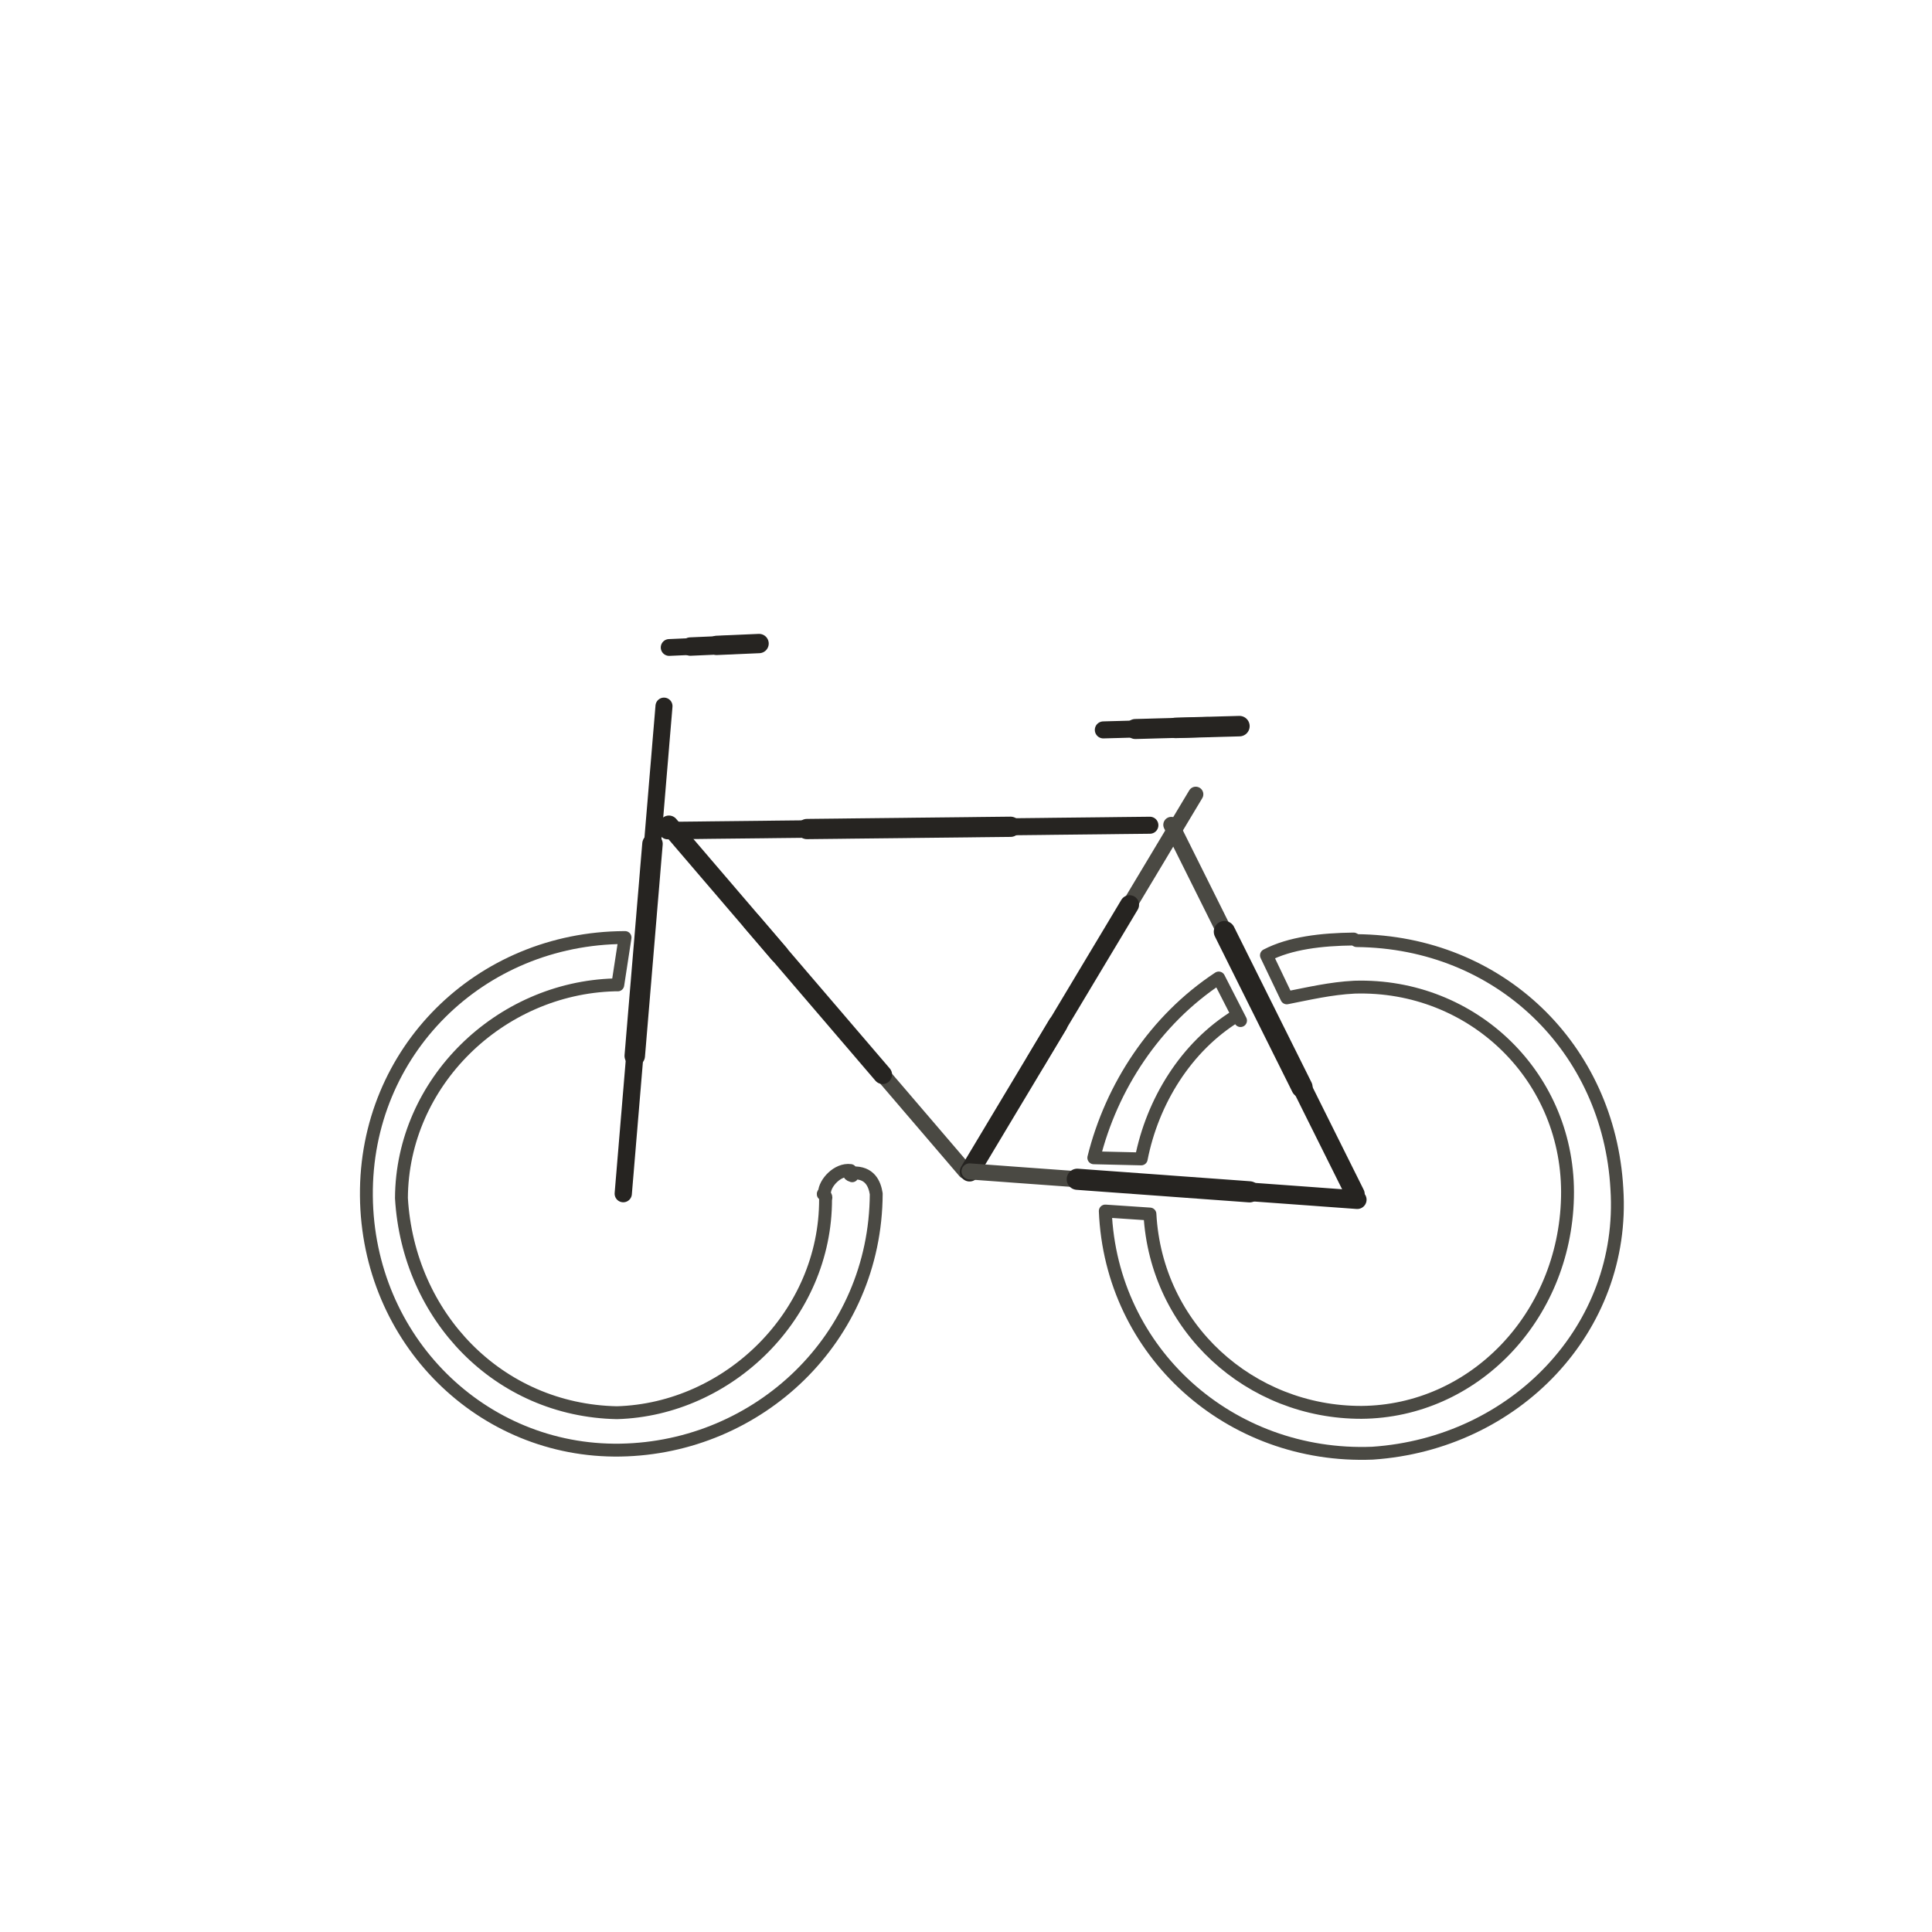
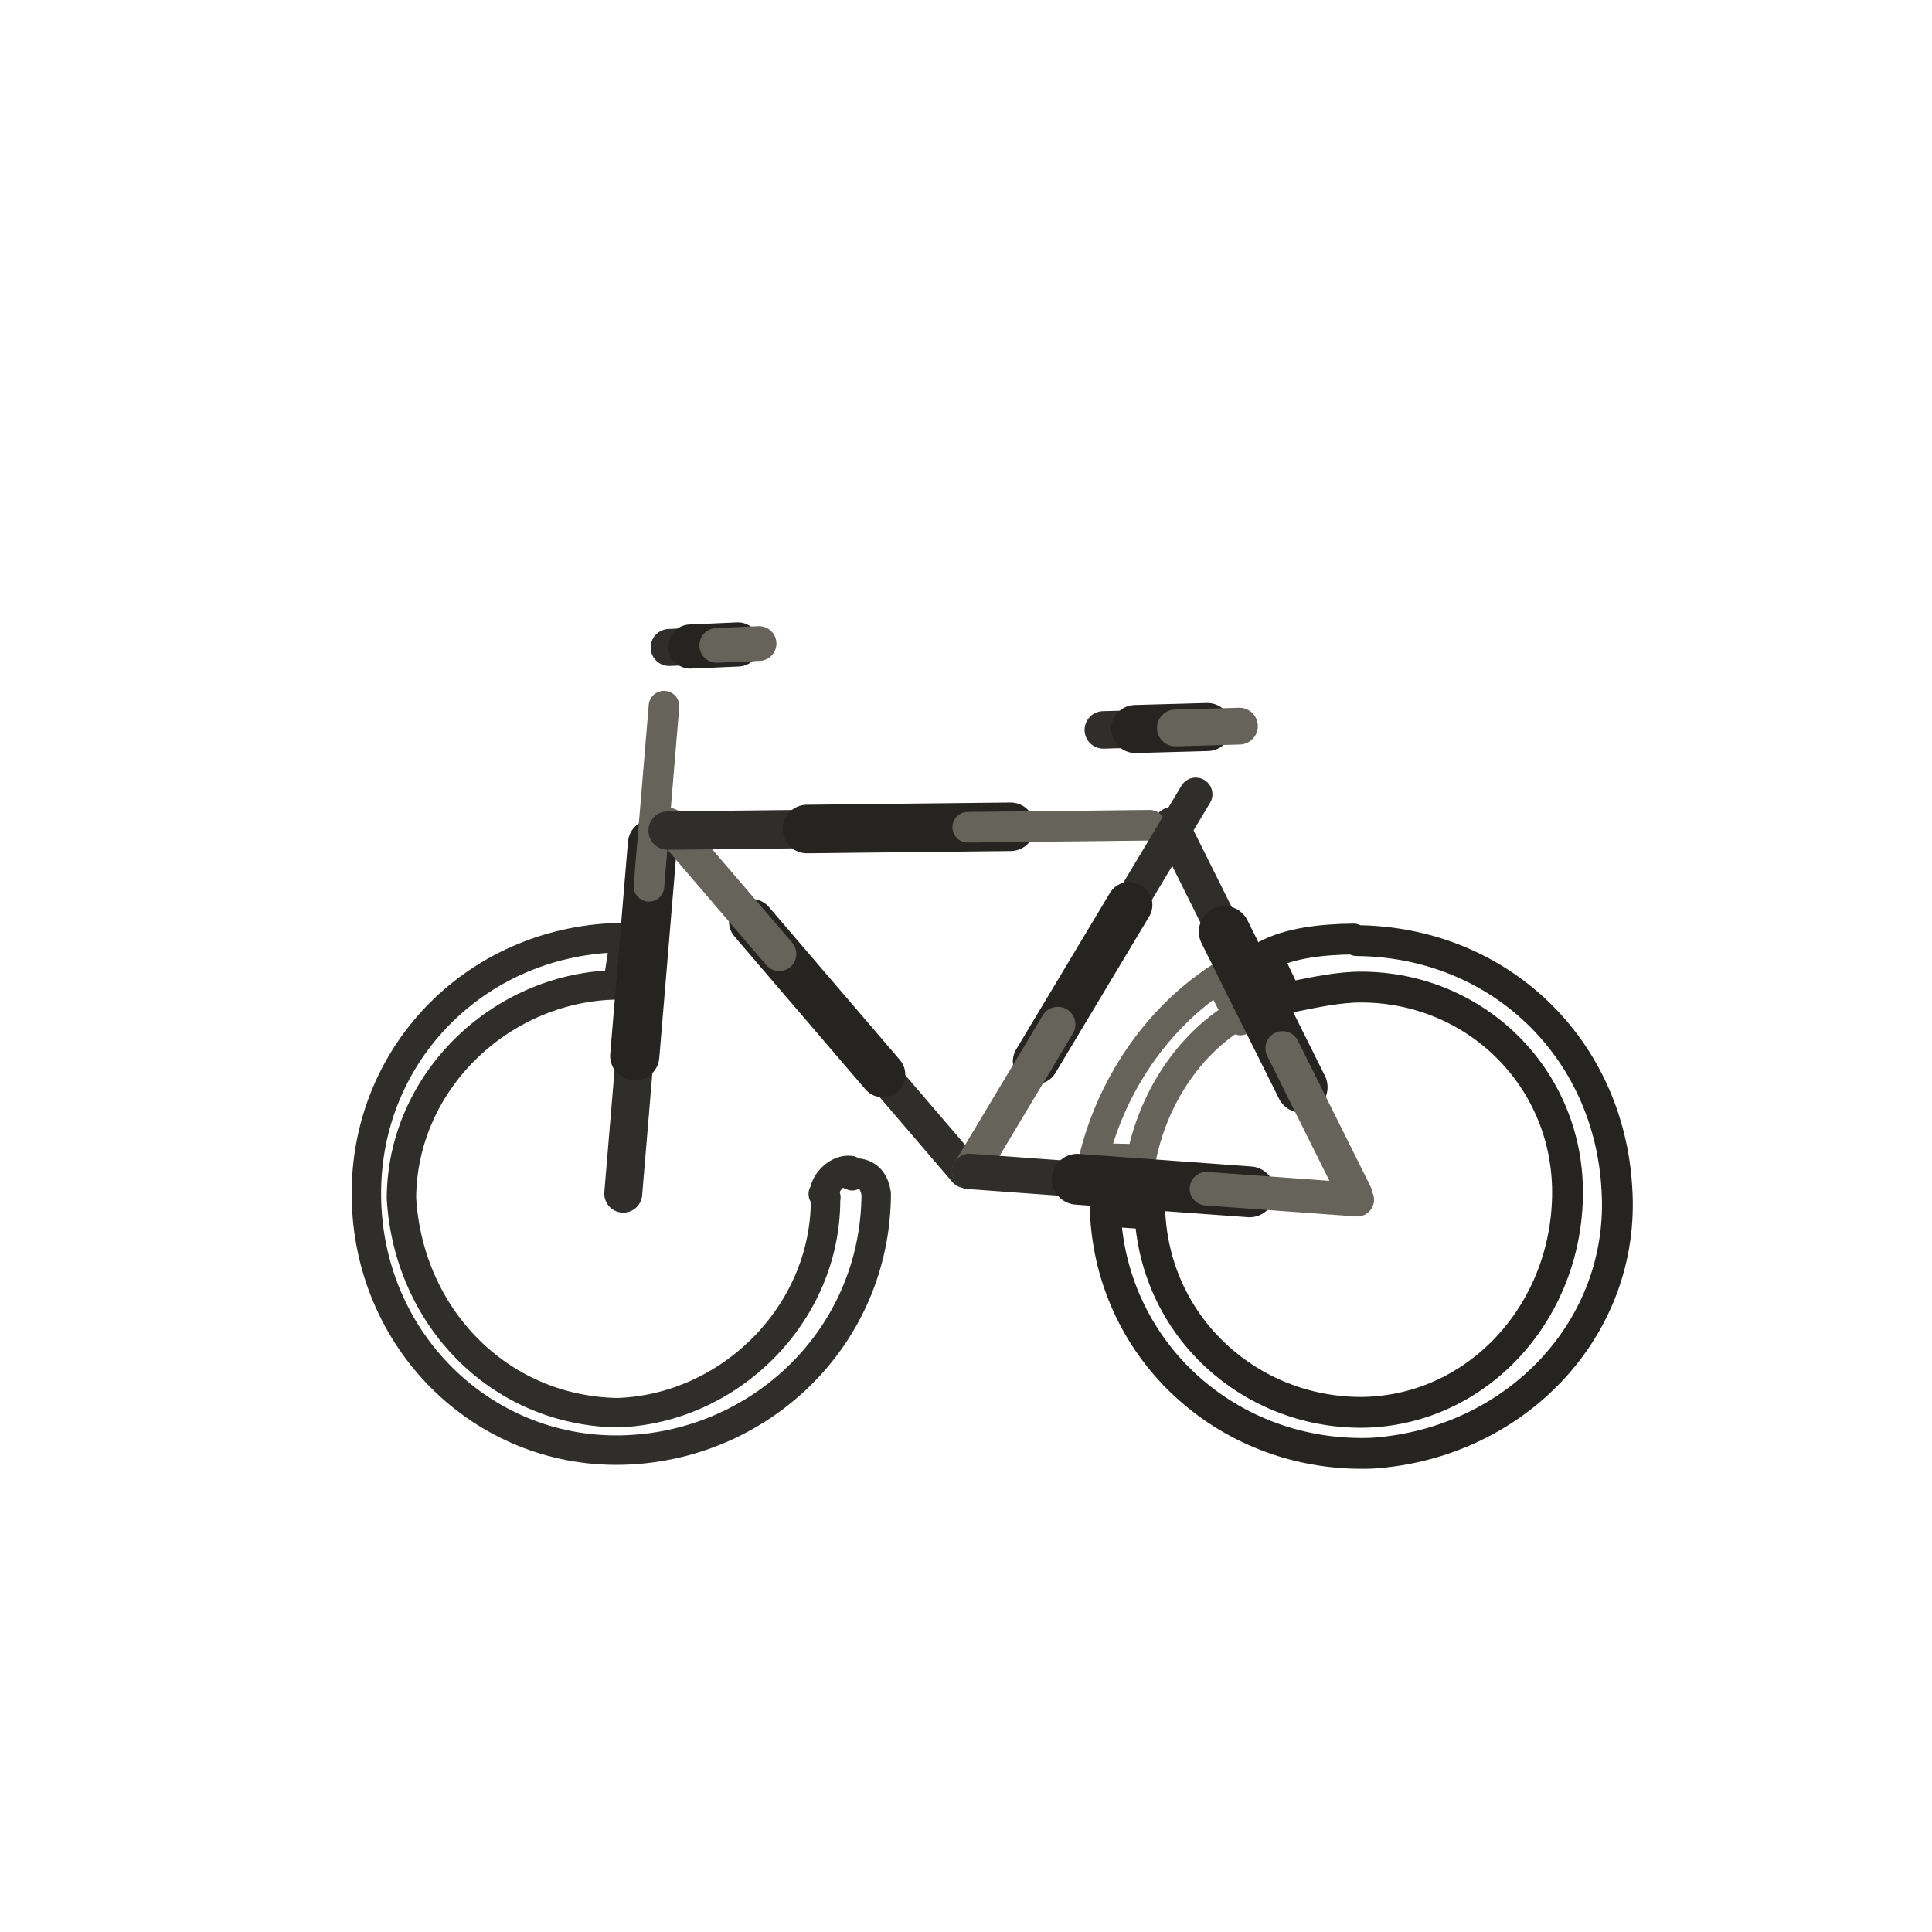
- <svg xmlns="http://www.w3.org/2000/svg" id="emoji" viewBox="-6 -6 84 84" data-castalia-style="sumi-e-ink-wash-v1" data-ink-stroke-system="tapered-v1" data-ink-coverage="complete" data-ink-pressure="loaded-middle-v1">
+ <svg xmlns="http://www.w3.org/2000/svg" id="emoji" viewBox="-6 -6 84 84" data-castalia-style="sumi-e-ink-wash-v1" data-ink-stroke-system="tapered-v1" data-ink-coverage="complete" data-ink-pressure="loaded-middle-v1" data-naturalist-construction="toddler-travel-mechanical-anatomy-v1" data-toddler-review="travel-places-complete-v1">
  <g id="line">
    <g>
-       <path class="ink-stroke" data-ink-stroke="tapered" data-ink-role="line-source-tapered" data-ink-index="0" pathLength="1" d="M 30.976,44.892 C 30.415,44.816 29.856,45.436 29.848,45.854 C 29.674,45.972 29.978,45.926 29.894,46.135 C 29.907,51.169 25.676,55.281 20.824,55.422 C 15.672,55.32 11.755,51.243 11.454,46.091 C 11.481,41.053 15.726,36.962 20.71,36.821 L 20.86,36.821 L 21.176,34.763 L 21.148,34.763 C 14.854,34.791 9.874,39.716 9.93,45.995 C 9.986,52.274 14.957,57.149 20.973,57.048 C 26.989,56.947 32.07,52.181 32.097,45.904 C 32.029,45.477 31.823,44.959 31.067,44.997 C 30.895,44.884 30.837,45.064 31.051,45.12 L 30.976,44.892" fill="none" stroke="#4a4943" stroke-width="0.56" stroke-linecap="round" stroke-linejoin="round" />
-       <path class="ink-stroke" data-ink-stroke="tapered" data-ink-role="line-source-tapered" data-ink-index="1" pathLength="1" d="M 52.852,34.827 C 51.461,34.842 50.085,35.0 49.063,35.535 L 49.947,37.385 C 50.881,37.203 51.849,36.972 52.889,36.92 C 58.047,36.764 62.277,40.854 62.151,46.071 C 62.025,51.288 58.048,55.37 53.198,55.407 C 48.362,55.418 44.264,51.739 43.997,46.784 L 42.056,46.654 C 42.305,52.799 47.474,57.427 53.673,57.182 C 59.873,56.766 64.693,51.761 64.299,45.686 C 63.959,39.575 59.204,34.952 52.985,34.896 L 52.852,34.827" fill="none" stroke="#4a4943" stroke-width="0.56" stroke-linecap="round" stroke-linejoin="round" />
-       <path class="ink-stroke" data-ink-stroke="tapered" data-ink-role="line-source-tapered" data-ink-index="2" pathLength="1" d="M 47.936,38.373 L 46.988,36.522 C 44.219,38.343 42.32,41.257 41.557,44.339 L 43.618,44.387 C 44.103,41.909 45.554,39.509 47.774,38.156 L 47.936,38.373" fill="none" stroke="#4a4943" stroke-width="0.56" stroke-linecap="round" stroke-linejoin="round" />
-       <path class="ink-stroke" data-ink-stroke="tapered" data-ink-role="line-source-tapered" data-ink-index="3" pathLength="1" d="M 23.094,22.151 L 23.324,22.141 L 23.554,22.131 L 23.784,22.121 L 24.014,22.111 L 24.244,22.101 L 24.474,22.091 L 24.704,22.081 L 24.934,22.071" fill="none" stroke="#262421" stroke-width="0.73" stroke-linecap="round" stroke-linejoin="round" />
-       <path class="ink-stroke" data-ink-stroke="tapered" data-ink-role="line-source-tapered" data-ink-index="4" pathLength="1" d="M 24.014,22.111 L 24.244,22.101 L 24.474,22.091 L 24.704,22.081 L 24.934,22.071 L 25.163,22.060 L 25.393,22.050 L 25.623,22.040 L 25.853,22.030 L 26.083,22.020" fill="none" stroke="#262421" stroke-width="0.80" stroke-linecap="round" stroke-linejoin="round" />
-       <path class="ink-stroke" data-ink-stroke="tapered" data-ink-role="line-source-tapered" data-ink-index="5" pathLength="1" d="M 25.163,22.060 L 25.393,22.050 L 25.623,22.040 L 25.853,22.030 L 26.083,22.020 L 26.313,22.010 L 26.543,22.000 L 26.773,21.990 L 27.003,21.980" fill="none" stroke="#262421" stroke-width="0.84" stroke-linecap="round" stroke-linejoin="round" />
-       <path class="ink-stroke" data-ink-stroke="tapered" data-ink-role="line-source-tapered" data-ink-index="6" pathLength="1" d="M 41.971,25.735 L 42.319,25.725 L 42.667,25.716 L 43.015,25.706 L 43.363,25.696 L 43.711,25.687 L 44.059,25.677 L 44.407,25.667 L 44.755,25.658" fill="none" stroke="#262421" stroke-width="0.74" stroke-linecap="round" stroke-linejoin="round" />
-       <path class="ink-stroke" data-ink-stroke="tapered" data-ink-role="line-source-tapered" data-ink-index="7" pathLength="1" d="M 43.363,25.696 L 43.711,25.687 L 44.059,25.677 L 44.407,25.667 L 44.755,25.658 L 45.104,25.648 L 45.452,25.639 L 45.800,25.629 L 46.148,25.619 L 46.496,25.610" fill="none" stroke="#262421" stroke-width="0.87" stroke-linecap="round" stroke-linejoin="round" />
-       <path class="ink-stroke" data-ink-stroke="tapered" data-ink-role="line-source-tapered" data-ink-index="8" pathLength="1" d="M 45.104,25.648 L 45.452,25.639 L 45.800,25.629 L 46.148,25.619 L 46.496,25.610 L 46.844,25.600 L 47.192,25.590 L 47.540,25.581 L 47.888,25.571" fill="none" stroke="#262421" stroke-width="0.89" stroke-linecap="round" stroke-linejoin="round" />
+       <path class="ink-stroke" data-ink-stroke="tapered" data-ink-role="line-source-tapered" data-ink-index="0" pathLength="1" d="M 30.976,44.892 C 30.415,44.816 29.856,45.436 29.848,45.854 C 29.674,45.972 29.978,45.926 29.894,46.135 C 29.907,51.169 25.676,55.281 20.824,55.422 C 15.672,55.32 11.755,51.243 11.454,46.091 C 11.481,41.053 15.726,36.962 20.71,36.821 L 20.86,36.821 L 21.176,34.763 L 21.148,34.763 C 14.854,34.791 9.874,39.716 9.93,45.995 C 9.986,52.274 14.957,57.149 20.973,57.048 C 26.989,56.947 32.07,52.181 32.097,45.904 C 32.029,45.477 31.823,44.959 31.067,44.997 C 30.895,44.884 30.837,45.064 31.051,45.12 L 30.976,44.892" fill="none" stroke="#302e2a" stroke-width="1.28" stroke-linecap="round" stroke-linejoin="round" data-travel-source-width="0.56" data-ink-brush-pass="loaded-contour-v2" data-toddler-clarity="defining-travel-mechanical-anatomy-v1" />
+       <path class="ink-stroke" data-ink-stroke="tapered" data-ink-role="line-source-tapered" data-ink-index="1" pathLength="1" d="M 52.852,34.827 C 51.461,34.842 50.085,35.0 49.063,35.535 L 49.947,37.385 C 50.881,37.203 51.849,36.972 52.889,36.92 C 58.047,36.764 62.277,40.854 62.151,46.071 C 62.025,51.288 58.048,55.37 53.198,55.407 C 48.362,55.418 44.264,51.739 43.997,46.784 L 42.056,46.654 C 42.305,52.799 47.474,57.427 53.673,57.182 C 59.873,56.766 64.693,51.761 64.299,45.686 C 63.959,39.575 59.204,34.952 52.985,34.896 L 52.852,34.827" fill="none" stroke="#262421" stroke-width="1.34" stroke-linecap="round" stroke-linejoin="round" data-travel-source-width="0.56" data-ink-brush-pass="loaded-contour-v2" data-toddler-clarity="defining-travel-mechanical-anatomy-v1" />
+       <path class="ink-stroke" data-ink-stroke="tapered" data-ink-role="line-source-tapered" data-ink-index="2" pathLength="1" d="M 47.936,38.373 L 46.988,36.522 C 44.219,38.343 42.32,41.257 41.557,44.339 L 43.618,44.387 C 44.103,41.909 45.554,39.509 47.774,38.156 L 47.936,38.373" fill="none" stroke="#66635b" stroke-width="1.28" stroke-linecap="round" stroke-linejoin="round" data-travel-source-width="0.56" data-ink-brush-pass="dry-edge-v2" data-toddler-clarity="defining-travel-mechanical-anatomy-v1" />
+       <path class="ink-stroke" data-ink-stroke="tapered" data-ink-role="line-source-tapered" data-ink-index="3" pathLength="1" d="M 23.094,22.151 L 23.324,22.141 L 23.554,22.131 L 23.784,22.121 L 24.014,22.111 L 24.244,22.101 L 24.474,22.091 L 24.704,22.081 L 24.934,22.071" fill="none" stroke="#302e2a" stroke-width="1.61" stroke-linecap="round" stroke-linejoin="round" data-travel-source-width="0.73" data-ink-brush-pass="loaded-contour-v2" data-toddler-clarity="defining-travel-mechanical-anatomy-v1" />
+       <path class="ink-stroke" data-ink-stroke="tapered" data-ink-role="line-source-tapered" data-ink-index="4" pathLength="1" d="M 24.014,22.111 L 24.244,22.101 L 24.474,22.091 L 24.704,22.081 L 24.934,22.071 L 25.163,22.060 L 25.393,22.050 L 25.623,22.040 L 25.853,22.030 L 26.083,22.020" fill="none" stroke="#262421" stroke-width="1.92" stroke-linecap="round" stroke-linejoin="round" data-travel-source-width="0.80" data-ink-brush-pass="loaded-contour-v2" data-toddler-clarity="defining-travel-mechanical-anatomy-v1" />
+       <path class="ink-stroke" data-ink-stroke="tapered" data-ink-role="line-source-tapered" data-ink-index="5" pathLength="1" d="M 25.163,22.060 L 25.393,22.050 L 25.623,22.040 L 25.853,22.030 L 26.083,22.020 L 26.313,22.010 L 26.543,22.000 L 26.773,21.990 L 27.003,21.980" fill="none" stroke="#66635b" stroke-width="1.51" stroke-linecap="round" stroke-linejoin="round" data-travel-source-width="0.84" data-ink-brush-pass="dry-edge-v2" data-toddler-clarity="defining-travel-mechanical-anatomy-v1" />
+       <path class="ink-stroke" data-ink-stroke="tapered" data-ink-role="line-source-tapered" data-ink-index="6" pathLength="1" d="M 41.971,25.735 L 42.319,25.725 L 42.667,25.716 L 43.015,25.706 L 43.363,25.696 L 43.711,25.687 L 44.059,25.677 L 44.407,25.667 L 44.755,25.658" fill="none" stroke="#302e2a" stroke-width="1.63" stroke-linecap="round" stroke-linejoin="round" data-travel-source-width="0.74" data-ink-brush-pass="loaded-contour-v2" data-toddler-clarity="defining-travel-mechanical-anatomy-v1" />
+       <path class="ink-stroke" data-ink-stroke="tapered" data-ink-role="line-source-tapered" data-ink-index="7" pathLength="1" d="M 43.363,25.696 L 43.711,25.687 L 44.059,25.677 L 44.407,25.667 L 44.755,25.658 L 45.104,25.648 L 45.452,25.639 L 45.800,25.629 L 46.148,25.619 L 46.496,25.610" fill="none" stroke="#262421" stroke-width="2.09" stroke-linecap="round" stroke-linejoin="round" data-travel-source-width="0.87" data-ink-brush-pass="loaded-contour-v2" data-toddler-clarity="defining-travel-mechanical-anatomy-v1" />
+       <path class="ink-stroke" data-ink-stroke="tapered" data-ink-role="line-source-tapered" data-ink-index="8" pathLength="1" d="M 45.104,25.648 L 45.452,25.639 L 45.800,25.629 L 46.148,25.619 L 46.496,25.610 L 46.844,25.600 L 47.192,25.590 L 47.540,25.581 L 47.888,25.571" fill="none" stroke="#66635b" stroke-width="1.60" stroke-linecap="round" stroke-linejoin="round" data-travel-source-width="0.89" data-ink-brush-pass="dry-edge-v2" data-toddler-clarity="defining-travel-mechanical-anatomy-v1" />
    </g>
    <g>
-       <path class="ink-stroke" data-ink-stroke="tapered" data-ink-role="line-source-tapered" data-ink-index="9" pathLength="1" d="M 21.098,45.898 L 21.136,45.437 L 21.175,44.976 L 21.213,44.516 L 21.252,44.055 L 21.290,43.594 L 21.329,43.133 L 21.367,42.672 L 21.406,42.212 L 21.444,41.751 L 21.483,41.290 L 21.521,40.829 L 21.560,40.368 L 21.598,39.908 L 21.637,39.447 L 21.675,38.986 L 21.714,38.525 L 21.752,38.064" fill="none" stroke="#262421" stroke-width="0.75" stroke-linecap="round" stroke-linejoin="round" />
-       <path class="ink-stroke" data-ink-stroke="tapered" data-ink-role="line-source-tapered" data-ink-index="10" pathLength="1" d="M 21.598,39.908 L 21.637,39.447 L 21.675,38.986 L 21.714,38.525 L 21.752,38.064 L 21.791,37.604 L 21.829,37.143 L 21.868,36.682 L 21.906,36.221 L 21.945,35.760 L 21.983,35.300 L 22.022,34.839 L 22.060,34.378 L 22.099,33.917 L 22.137,33.456 L 22.176,32.995 L 22.215,32.535 L 22.253,32.074 L 22.291,31.613 L 22.330,31.152 L 22.369,30.691" fill="none" stroke="#262421" stroke-width="0.89" stroke-linecap="round" stroke-linejoin="round" />
-       <path class="ink-stroke" data-ink-stroke="tapered" data-ink-role="line-source-tapered" data-ink-index="11" pathLength="1" d="M 22.215,32.535 L 22.253,32.074 L 22.291,31.613 L 22.330,31.152 L 22.369,30.691 L 22.407,30.231 L 22.445,29.770 L 22.484,29.309 L 22.523,28.848 L 22.561,28.387 L 22.599,27.927 L 22.638,27.466 L 22.677,27.005 L 22.715,26.544 L 22.753,26.083 L 22.792,25.623 L 22.831,25.162 L 22.869,24.701" fill="none" stroke="#262421" stroke-width="0.74" stroke-linecap="round" stroke-linejoin="round" />
-       <path class="ink-stroke" data-ink-stroke="tapered" data-ink-role="line-source-tapered" data-ink-index="12" pathLength="1" d="M 35.971,44.922 L 35.671,44.572 L 35.372,44.222 L 35.072,43.872 L 34.772,43.522 L 34.473,43.172 L 34.173,42.822 L 33.873,42.472 L 33.573,42.122 L 33.274,41.772 L 32.974,41.422 L 32.674,41.072 L 32.375,40.722 L 32.075,40.372 L 31.775,40.022 L 31.476,39.672 L 31.176,39.322" fill="none" stroke="#4a4943" stroke-width="0.67" stroke-linecap="round" stroke-linejoin="round" />
-       <path class="ink-stroke" data-ink-stroke="tapered" data-ink-role="line-source-tapered" data-ink-index="13" pathLength="1" d="M 32.375,40.722 L 32.075,40.372 L 31.775,40.022 L 31.476,39.672 L 31.176,39.322 L 30.876,38.972 L 30.576,38.622 L 30.277,38.272 L 29.977,37.922 L 29.677,37.572 L 29.378,37.223 L 29.078,36.873 L 28.778,36.523 L 28.479,36.173 L 28.179,35.823 L 27.879,35.473 L 27.579,35.123 L 27.280,34.773 L 26.980,34.423 L 26.680,34.073" fill="none" stroke="#262421" stroke-width="0.82" stroke-linecap="round" stroke-linejoin="round" />
-       <path class="ink-stroke" data-ink-stroke="tapered" data-ink-role="line-source-tapered" data-ink-index="14" pathLength="1" d="M 27.879,35.473 L 27.579,35.123 L 27.280,34.773 L 26.980,34.423 L 26.680,34.073 L 26.381,33.723 L 26.081,33.373 L 25.781,33.023 L 25.482,32.673 L 25.182,32.323 L 24.882,31.973 L 24.582,31.623 L 24.283,31.273 L 23.983,30.923 L 23.683,30.573 L 23.384,30.223 L 23.084,29.873" fill="none" stroke="#262421" stroke-width="0.83" stroke-linecap="round" stroke-linejoin="round" />
-       <path class="ink-stroke" data-ink-stroke="tapered" data-ink-role="line-source-tapered" data-ink-index="15" pathLength="1" d="M 44.923,29.861 L 45.133,30.283 L 45.344,30.706 L 45.554,31.128 L 45.765,31.551 L 45.975,31.973 L 46.186,32.396 L 46.396,32.818 L 46.607,33.241 L 46.817,33.663 L 47.027,34.086 L 47.238,34.508 L 47.448,34.931 L 47.659,35.353 L 47.869,35.776 L 48.080,36.198" fill="none" stroke="#4a4943" stroke-width="0.69" stroke-linecap="round" stroke-linejoin="round" />
-       <path class="ink-stroke" data-ink-stroke="tapered" data-ink-role="line-source-tapered" data-ink-index="16" pathLength="1" d="M 47.238,34.508 L 47.448,34.931 L 47.659,35.353 L 47.869,35.776 L 48.080,36.198 L 48.290,36.621 L 48.501,37.043 L 48.711,37.466 L 48.922,37.888 L 49.132,38.310 L 49.342,38.733 L 49.553,39.155 L 49.763,39.578 L 49.974,40.000 L 50.184,40.423 L 50.395,40.845 L 50.605,41.268" fill="none" stroke="#262421" stroke-width="0.93" stroke-linecap="round" stroke-linejoin="round" />
-       <path class="ink-stroke" data-ink-stroke="tapered" data-ink-role="line-source-tapered" data-ink-index="17" pathLength="1" d="M 49.763,39.578 L 49.974,40.000 L 50.184,40.423 L 50.395,40.845 L 50.605,41.268 L 50.816,41.690 L 51.026,42.113 L 51.236,42.535 L 51.447,42.958 L 51.657,43.380 L 51.868,43.803 L 52.078,44.225 L 52.289,44.648 L 52.499,45.070 L 52.710,45.493 L 52.920,45.915" fill="none" stroke="#262421" stroke-width="0.83" stroke-linecap="round" stroke-linejoin="round" />
-       <path class="ink-stroke" data-ink-stroke="tapered" data-ink-role="line-source-tapered" data-ink-index="18" pathLength="1" d="M 23.027,30.112 L 23.493,30.107 L 23.959,30.102 L 24.425,30.097 L 24.891,30.091 L 25.357,30.086 L 25.823,30.081 L 26.289,30.076 L 26.755,30.071 L 27.221,30.066 L 27.687,30.060 L 28.153,30.055 L 28.618,30.050 L 29.084,30.045 L 29.550,30.040 L 30.016,30.035 L 30.482,30.030 L 30.948,30.024" fill="none" stroke="#262421" stroke-width="0.76" stroke-linecap="round" stroke-linejoin="round" />
-       <path class="ink-stroke" data-ink-stroke="tapered" data-ink-role="line-source-tapered" data-ink-index="19" pathLength="1" d="M 29.084,30.045 L 29.550,30.040 L 30.016,30.035 L 30.482,30.030 L 30.948,30.024 L 31.414,30.019 L 31.880,30.014 L 32.346,30.009 L 32.812,30.004 L 33.278,29.999 L 33.744,29.993 L 34.210,29.988 L 34.676,29.983 L 35.142,29.978 L 35.608,29.973 L 36.074,29.968 L 36.540,29.962 L 37.006,29.957 L 37.472,29.952 L 37.938,29.947" fill="none" stroke="#262421" stroke-width="0.88" stroke-linecap="round" stroke-linejoin="round" />
-       <path class="ink-stroke" data-ink-stroke="tapered" data-ink-role="line-source-tapered" data-ink-index="20" pathLength="1" d="M 36.074,29.968 L 36.540,29.962 L 37.006,29.957 L 37.472,29.952 L 37.938,29.947 L 38.404,29.942 L 38.869,29.937 L 39.335,29.932 L 39.801,29.926 L 40.267,29.921 L 40.733,29.916 L 41.199,29.911 L 41.665,29.906 L 42.131,29.901 L 42.597,29.895 L 43.063,29.890 L 43.529,29.885 L 43.995,29.880" fill="none" stroke="#262421" stroke-width="0.74" stroke-linecap="round" stroke-linejoin="round" />
-       <path class="ink-stroke" data-ink-stroke="tapered" data-ink-role="line-source-tapered" data-ink-index="21" pathLength="1" d="M 45.989,28.534 L 45.749,28.934 L 45.509,29.334 L 45.269,29.735 L 45.029,30.135 L 44.790,30.535 L 44.550,30.935 L 44.310,31.336 L 44.070,31.736 L 43.830,32.136 L 43.590,32.536 L 43.350,32.937 L 43.110,33.337 L 42.871,33.737 L 42.631,34.137 L 42.391,34.538 L 42.151,34.938" fill="none" stroke="#4a4943" stroke-width="0.66" stroke-linecap="round" stroke-linejoin="round" />
-       <path class="ink-stroke" data-ink-stroke="tapered" data-ink-role="line-source-tapered" data-ink-index="22" pathLength="1" d="M 43.110,33.337 L 42.871,33.737 L 42.631,34.137 L 42.391,34.538 L 42.151,34.938 L 41.911,35.338 L 41.671,35.738 L 41.431,36.139 L 41.191,36.539 L 40.952,36.939 L 40.712,37.339 L 40.472,37.740 L 40.232,38.140 L 39.992,38.540 L 39.752,38.940 L 39.512,39.341 L 39.272,39.741 L 39.033,40.141" fill="none" stroke="#262421" stroke-width="0.83" stroke-linecap="round" stroke-linejoin="round" />
-       <path class="ink-stroke" data-ink-stroke="tapered" data-ink-role="line-source-tapered" data-ink-index="23" pathLength="1" d="M 39.992,38.540 L 39.752,38.940 L 39.512,39.341 L 39.272,39.741 L 39.033,40.141 L 38.793,40.541 L 38.553,40.942 L 38.313,41.342 L 38.073,41.742 L 37.833,42.142 L 37.593,42.543 L 37.353,42.943 L 37.114,43.343 L 36.874,43.743 L 36.634,44.144 L 36.394,44.544 L 36.154,44.944" fill="none" stroke="#262421" stroke-width="0.85" stroke-linecap="round" stroke-linejoin="round" />
-       <path class="ink-stroke" data-ink-stroke="tapered" data-ink-role="line-source-tapered" data-ink-index="24" pathLength="1" d="M 36.156,44.931 L 36.624,44.965 L 37.092,44.999 L 37.561,45.033 L 38.029,45.068 L 38.497,45.102 L 38.965,45.136 L 39.433,45.170 L 39.902,45.204 L 40.370,45.238 L 40.838,45.272 L 41.306,45.307 L 41.774,45.341 L 42.243,45.375 L 42.711,45.409" fill="none" stroke="#4a4943" stroke-width="0.70" stroke-linecap="round" stroke-linejoin="round" />
-       <path class="ink-stroke" data-ink-stroke="tapered" data-ink-role="line-source-tapered" data-ink-index="25" pathLength="1" d="M 40.838,45.272 L 41.306,45.307 L 41.774,45.341 L 42.243,45.375 L 42.711,45.409 L 43.179,45.443 L 43.647,45.477 L 44.115,45.511 L 44.584,45.545 L 45.052,45.580 L 45.520,45.614 L 45.988,45.648 L 46.456,45.682 L 46.924,45.716 L 47.393,45.750 L 47.861,45.784 L 48.329,45.819" fill="none" stroke="#262421" stroke-width="0.92" stroke-linecap="round" stroke-linejoin="round" />
-       <path class="ink-stroke" data-ink-stroke="tapered" data-ink-role="line-source-tapered" data-ink-index="26" pathLength="1" d="M 46.456,45.682 L 46.924,45.716 L 47.393,45.750 L 47.861,45.784 L 48.329,45.819 L 48.797,45.853 L 49.265,45.887 L 49.734,45.921 L 50.202,45.955 L 50.670,45.989 L 51.138,46.023 L 51.606,46.058 L 52.075,46.092 L 52.543,46.126 L 53.011,46.160" fill="none" stroke="#262421" stroke-width="0.81" stroke-linecap="round" stroke-linejoin="round" />
+       <path class="ink-stroke" data-ink-stroke="tapered" data-ink-role="line-source-tapered" data-ink-index="9" pathLength="1" d="M 21.098,45.898 L 21.136,45.437 L 21.175,44.976 L 21.213,44.516 L 21.252,44.055 L 21.290,43.594 L 21.329,43.133 L 21.367,42.672 L 21.406,42.212 L 21.444,41.751 L 21.483,41.290 L 21.521,40.829 L 21.560,40.368 L 21.598,39.908 L 21.637,39.447 L 21.675,38.986 L 21.714,38.525 L 21.752,38.064" fill="none" stroke="#302e2a" stroke-width="1.65" stroke-linecap="round" stroke-linejoin="round" data-travel-source-width="0.75" data-ink-brush-pass="loaded-contour-v2" data-toddler-clarity="defining-travel-mechanical-anatomy-v1" />
+       <path class="ink-stroke" data-ink-stroke="tapered" data-ink-role="line-source-tapered" data-ink-index="10" pathLength="1" d="M 21.598,39.908 L 21.637,39.447 L 21.675,38.986 L 21.714,38.525 L 21.752,38.064 L 21.791,37.604 L 21.829,37.143 L 21.868,36.682 L 21.906,36.221 L 21.945,35.760 L 21.983,35.300 L 22.022,34.839 L 22.060,34.378 L 22.099,33.917 L 22.137,33.456 L 22.176,32.995 L 22.215,32.535 L 22.253,32.074 L 22.291,31.613 L 22.330,31.152 L 22.369,30.691" fill="none" stroke="#262421" stroke-width="2.14" stroke-linecap="round" stroke-linejoin="round" data-travel-source-width="0.89" data-ink-brush-pass="loaded-contour-v2" data-toddler-clarity="defining-travel-mechanical-anatomy-v1" />
+       <path class="ink-stroke" data-ink-stroke="tapered" data-ink-role="line-source-tapered" data-ink-index="11" pathLength="1" d="M 22.215,32.535 L 22.253,32.074 L 22.291,31.613 L 22.330,31.152 L 22.369,30.691 L 22.407,30.231 L 22.445,29.770 L 22.484,29.309 L 22.523,28.848 L 22.561,28.387 L 22.599,27.927 L 22.638,27.466 L 22.677,27.005 L 22.715,26.544 L 22.753,26.083 L 22.792,25.623 L 22.831,25.162 L 22.869,24.701" fill="none" stroke="#66635b" stroke-width="1.33" stroke-linecap="round" stroke-linejoin="round" data-travel-source-width="0.74" data-ink-brush-pass="dry-edge-v2" data-toddler-clarity="defining-travel-mechanical-anatomy-v1" />
+       <path class="ink-stroke" data-ink-stroke="tapered" data-ink-role="line-source-tapered" data-ink-index="12" pathLength="1" d="M 35.971,44.922 L 35.671,44.572 L 35.372,44.222 L 35.072,43.872 L 34.772,43.522 L 34.473,43.172 L 34.173,42.822 L 33.873,42.472 L 33.573,42.122 L 33.274,41.772 L 32.974,41.422 L 32.674,41.072 L 32.375,40.722 L 32.075,40.372 L 31.775,40.022 L 31.476,39.672 L 31.176,39.322" fill="none" stroke="#302e2a" stroke-width="1.47" stroke-linecap="round" stroke-linejoin="round" data-travel-source-width="0.67" data-ink-brush-pass="loaded-contour-v2" data-toddler-clarity="defining-travel-mechanical-anatomy-v1" />
+       <path class="ink-stroke" data-ink-stroke="tapered" data-ink-role="line-source-tapered" data-ink-index="13" pathLength="1" d="M 32.375,40.722 L 32.075,40.372 L 31.775,40.022 L 31.476,39.672 L 31.176,39.322 L 30.876,38.972 L 30.576,38.622 L 30.277,38.272 L 29.977,37.922 L 29.677,37.572 L 29.378,37.223 L 29.078,36.873 L 28.778,36.523 L 28.479,36.173 L 28.179,35.823 L 27.879,35.473 L 27.579,35.123 L 27.280,34.773 L 26.980,34.423 L 26.680,34.073" fill="none" stroke="#262421" stroke-width="1.97" stroke-linecap="round" stroke-linejoin="round" data-travel-source-width="0.82" data-ink-brush-pass="loaded-contour-v2" data-toddler-clarity="defining-travel-mechanical-anatomy-v1" />
+       <path class="ink-stroke" data-ink-stroke="tapered" data-ink-role="line-source-tapered" data-ink-index="14" pathLength="1" d="M 27.879,35.473 L 27.579,35.123 L 27.280,34.773 L 26.980,34.423 L 26.680,34.073 L 26.381,33.723 L 26.081,33.373 L 25.781,33.023 L 25.482,32.673 L 25.182,32.323 L 24.882,31.973 L 24.582,31.623 L 24.283,31.273 L 23.983,30.923 L 23.683,30.573 L 23.384,30.223 L 23.084,29.873" fill="none" stroke="#66635b" stroke-width="1.49" stroke-linecap="round" stroke-linejoin="round" data-travel-source-width="0.83" data-ink-brush-pass="dry-edge-v2" data-toddler-clarity="defining-travel-mechanical-anatomy-v1" />
+       <path class="ink-stroke" data-ink-stroke="tapered" data-ink-role="line-source-tapered" data-ink-index="15" pathLength="1" d="M 44.923,29.861 L 45.133,30.283 L 45.344,30.706 L 45.554,31.128 L 45.765,31.551 L 45.975,31.973 L 46.186,32.396 L 46.396,32.818 L 46.607,33.241 L 46.817,33.663 L 47.027,34.086 L 47.238,34.508 L 47.448,34.931 L 47.659,35.353 L 47.869,35.776 L 48.080,36.198" fill="none" stroke="#302e2a" stroke-width="1.52" stroke-linecap="round" stroke-linejoin="round" data-travel-source-width="0.69" data-ink-brush-pass="loaded-contour-v2" data-toddler-clarity="defining-travel-mechanical-anatomy-v1" />
+       <path class="ink-stroke" data-ink-stroke="tapered" data-ink-role="line-source-tapered" data-ink-index="16" pathLength="1" d="M 47.238,34.508 L 47.448,34.931 L 47.659,35.353 L 47.869,35.776 L 48.080,36.198 L 48.290,36.621 L 48.501,37.043 L 48.711,37.466 L 48.922,37.888 L 49.132,38.310 L 49.342,38.733 L 49.553,39.155 L 49.763,39.578 L 49.974,40.000 L 50.184,40.423 L 50.395,40.845 L 50.605,41.268" fill="none" stroke="#262421" stroke-width="2.23" stroke-linecap="round" stroke-linejoin="round" data-travel-source-width="0.93" data-ink-brush-pass="loaded-contour-v2" data-toddler-clarity="defining-travel-mechanical-anatomy-v1" />
+       <path class="ink-stroke" data-ink-stroke="tapered" data-ink-role="line-source-tapered" data-ink-index="17" pathLength="1" d="M 49.763,39.578 L 49.974,40.000 L 50.184,40.423 L 50.395,40.845 L 50.605,41.268 L 50.816,41.690 L 51.026,42.113 L 51.236,42.535 L 51.447,42.958 L 51.657,43.380 L 51.868,43.803 L 52.078,44.225 L 52.289,44.648 L 52.499,45.070 L 52.710,45.493 L 52.920,45.915" fill="none" stroke="#66635b" stroke-width="1.49" stroke-linecap="round" stroke-linejoin="round" data-travel-source-width="0.83" data-ink-brush-pass="dry-edge-v2" data-toddler-clarity="defining-travel-mechanical-anatomy-v1" />
+       <path class="ink-stroke" data-ink-stroke="tapered" data-ink-role="line-source-tapered" data-ink-index="18" pathLength="1" d="M 23.027,30.112 L 23.493,30.107 L 23.959,30.102 L 24.425,30.097 L 24.891,30.091 L 25.357,30.086 L 25.823,30.081 L 26.289,30.076 L 26.755,30.071 L 27.221,30.066 L 27.687,30.060 L 28.153,30.055 L 28.618,30.050 L 29.084,30.045 L 29.550,30.040 L 30.016,30.035 L 30.482,30.030 L 30.948,30.024" fill="none" stroke="#302e2a" stroke-width="1.67" stroke-linecap="round" stroke-linejoin="round" data-travel-source-width="0.76" data-ink-brush-pass="loaded-contour-v2" data-toddler-clarity="defining-travel-mechanical-anatomy-v1" />
+       <path class="ink-stroke" data-ink-stroke="tapered" data-ink-role="line-source-tapered" data-ink-index="19" pathLength="1" d="M 29.084,30.045 L 29.550,30.040 L 30.016,30.035 L 30.482,30.030 L 30.948,30.024 L 31.414,30.019 L 31.880,30.014 L 32.346,30.009 L 32.812,30.004 L 33.278,29.999 L 33.744,29.993 L 34.210,29.988 L 34.676,29.983 L 35.142,29.978 L 35.608,29.973 L 36.074,29.968 L 36.540,29.962 L 37.006,29.957 L 37.472,29.952 L 37.938,29.947" fill="none" stroke="#262421" stroke-width="2.11" stroke-linecap="round" stroke-linejoin="round" data-travel-source-width="0.88" data-ink-brush-pass="loaded-contour-v2" data-toddler-clarity="defining-travel-mechanical-anatomy-v1" />
+       <path class="ink-stroke" data-ink-stroke="tapered" data-ink-role="line-source-tapered" data-ink-index="20" pathLength="1" d="M 36.074,29.968 L 36.540,29.962 L 37.006,29.957 L 37.472,29.952 L 37.938,29.947 L 38.404,29.942 L 38.869,29.937 L 39.335,29.932 L 39.801,29.926 L 40.267,29.921 L 40.733,29.916 L 41.199,29.911 L 41.665,29.906 L 42.131,29.901 L 42.597,29.895 L 43.063,29.890 L 43.529,29.885 L 43.995,29.880" fill="none" stroke="#66635b" stroke-width="1.33" stroke-linecap="round" stroke-linejoin="round" data-travel-source-width="0.74" data-ink-brush-pass="dry-edge-v2" data-toddler-clarity="defining-travel-mechanical-anatomy-v1" />
+       <path class="ink-stroke" data-ink-stroke="tapered" data-ink-role="line-source-tapered" data-ink-index="21" pathLength="1" d="M 45.989,28.534 L 45.749,28.934 L 45.509,29.334 L 45.269,29.735 L 45.029,30.135 L 44.790,30.535 L 44.550,30.935 L 44.310,31.336 L 44.070,31.736 L 43.830,32.136 L 43.590,32.536 L 43.350,32.937 L 43.110,33.337 L 42.871,33.737 L 42.631,34.137 L 42.391,34.538 L 42.151,34.938" fill="none" stroke="#302e2a" stroke-width="1.45" stroke-linecap="round" stroke-linejoin="round" data-travel-source-width="0.66" data-ink-brush-pass="loaded-contour-v2" data-toddler-clarity="defining-travel-mechanical-anatomy-v1" />
+       <path class="ink-stroke" data-ink-stroke="tapered" data-ink-role="line-source-tapered" data-ink-index="22" pathLength="1" d="M 43.110,33.337 L 42.871,33.737 L 42.631,34.137 L 42.391,34.538 L 42.151,34.938 L 41.911,35.338 L 41.671,35.738 L 41.431,36.139 L 41.191,36.539 L 40.952,36.939 L 40.712,37.339 L 40.472,37.740 L 40.232,38.140 L 39.992,38.540 L 39.752,38.940 L 39.512,39.341 L 39.272,39.741 L 39.033,40.141" fill="none" stroke="#262421" stroke-width="1.99" stroke-linecap="round" stroke-linejoin="round" data-travel-source-width="0.83" data-ink-brush-pass="loaded-contour-v2" data-toddler-clarity="defining-travel-mechanical-anatomy-v1" />
+       <path class="ink-stroke" data-ink-stroke="tapered" data-ink-role="line-source-tapered" data-ink-index="23" pathLength="1" d="M 39.992,38.540 L 39.752,38.940 L 39.512,39.341 L 39.272,39.741 L 39.033,40.141 L 38.793,40.541 L 38.553,40.942 L 38.313,41.342 L 38.073,41.742 L 37.833,42.142 L 37.593,42.543 L 37.353,42.943 L 37.114,43.343 L 36.874,43.743 L 36.634,44.144 L 36.394,44.544 L 36.154,44.944" fill="none" stroke="#66635b" stroke-width="1.53" stroke-linecap="round" stroke-linejoin="round" data-travel-source-width="0.85" data-ink-brush-pass="dry-edge-v2" data-toddler-clarity="defining-travel-mechanical-anatomy-v1" />
+       <path class="ink-stroke" data-ink-stroke="tapered" data-ink-role="line-source-tapered" data-ink-index="24" pathLength="1" d="M 36.156,44.931 L 36.624,44.965 L 37.092,44.999 L 37.561,45.033 L 38.029,45.068 L 38.497,45.102 L 38.965,45.136 L 39.433,45.170 L 39.902,45.204 L 40.370,45.238 L 40.838,45.272 L 41.306,45.307 L 41.774,45.341 L 42.243,45.375 L 42.711,45.409" fill="none" stroke="#302e2a" stroke-width="1.54" stroke-linecap="round" stroke-linejoin="round" data-travel-source-width="0.70" data-ink-brush-pass="loaded-contour-v2" data-toddler-clarity="defining-travel-mechanical-anatomy-v1" />
+       <path class="ink-stroke" data-ink-stroke="tapered" data-ink-role="line-source-tapered" data-ink-index="25" pathLength="1" d="M 40.838,45.272 L 41.306,45.307 L 41.774,45.341 L 42.243,45.375 L 42.711,45.409 L 43.179,45.443 L 43.647,45.477 L 44.115,45.511 L 44.584,45.545 L 45.052,45.580 L 45.520,45.614 L 45.988,45.648 L 46.456,45.682 L 46.924,45.716 L 47.393,45.750 L 47.861,45.784 L 48.329,45.819" fill="none" stroke="#262421" stroke-width="2.21" stroke-linecap="round" stroke-linejoin="round" data-travel-source-width="0.92" data-ink-brush-pass="loaded-contour-v2" data-toddler-clarity="defining-travel-mechanical-anatomy-v1" />
+       <path class="ink-stroke" data-ink-stroke="tapered" data-ink-role="line-source-tapered" data-ink-index="26" pathLength="1" d="M 46.456,45.682 L 46.924,45.716 L 47.393,45.750 L 47.861,45.784 L 48.329,45.819 L 48.797,45.853 L 49.265,45.887 L 49.734,45.921 L 50.202,45.955 L 50.670,45.989 L 51.138,46.023 L 51.606,46.058 L 52.075,46.092 L 52.543,46.126 L 53.011,46.160" fill="none" stroke="#66635b" stroke-width="1.46" stroke-linecap="round" stroke-linejoin="round" data-travel-source-width="0.81" data-ink-brush-pass="dry-edge-v2" data-toddler-clarity="defining-travel-mechanical-anatomy-v1" />
    </g>
  </g>
</svg>
